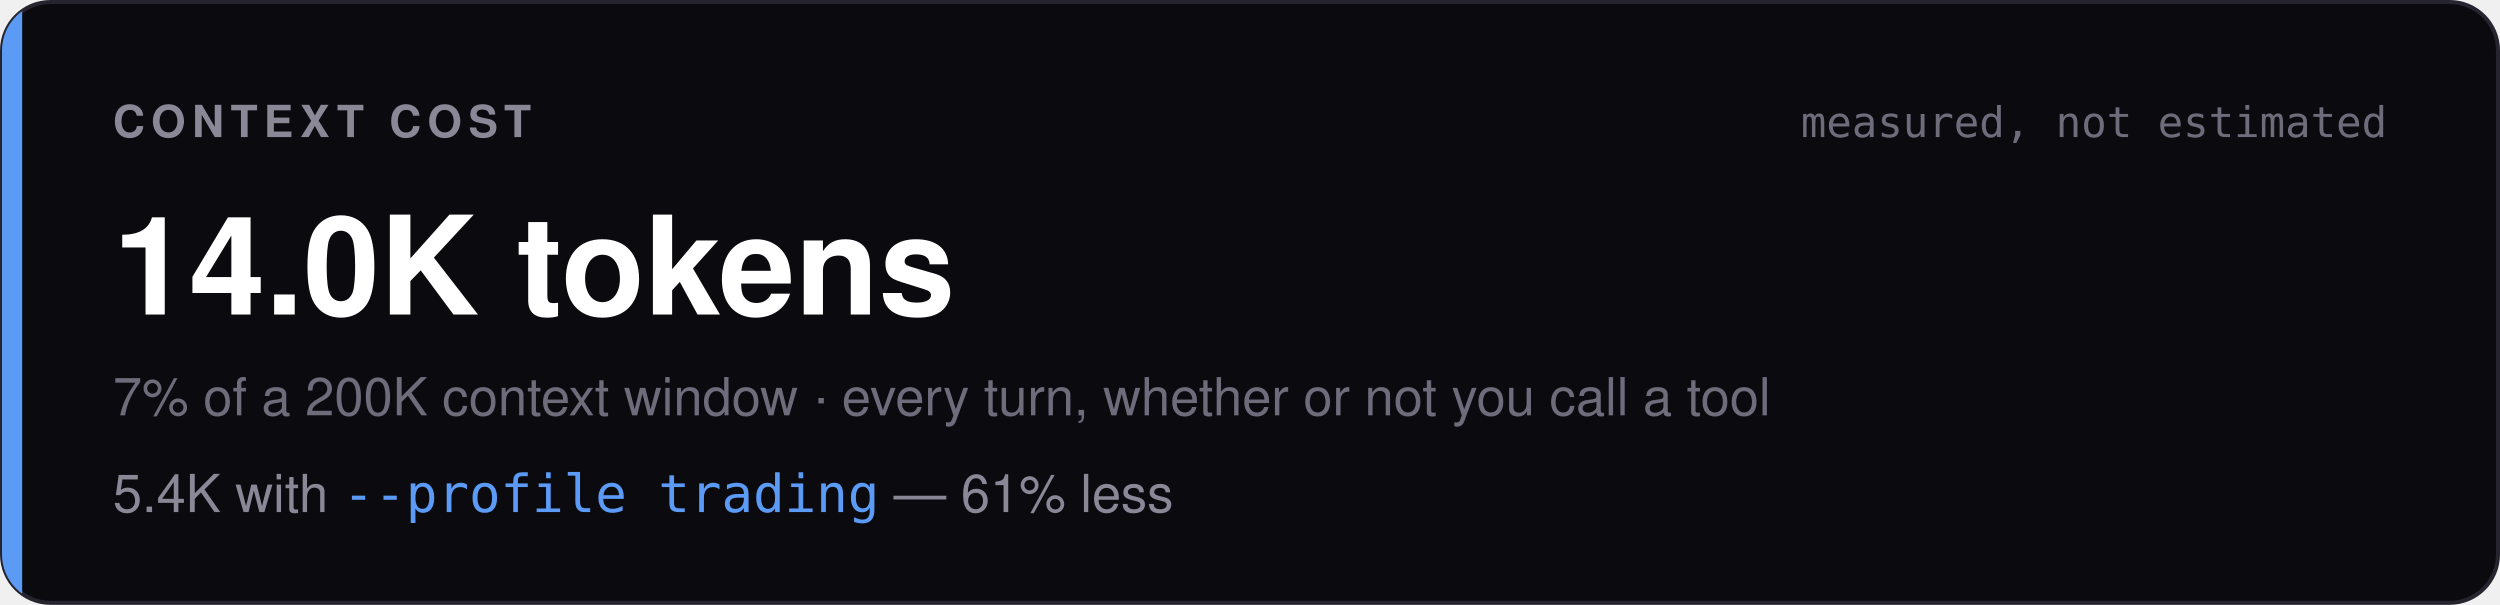
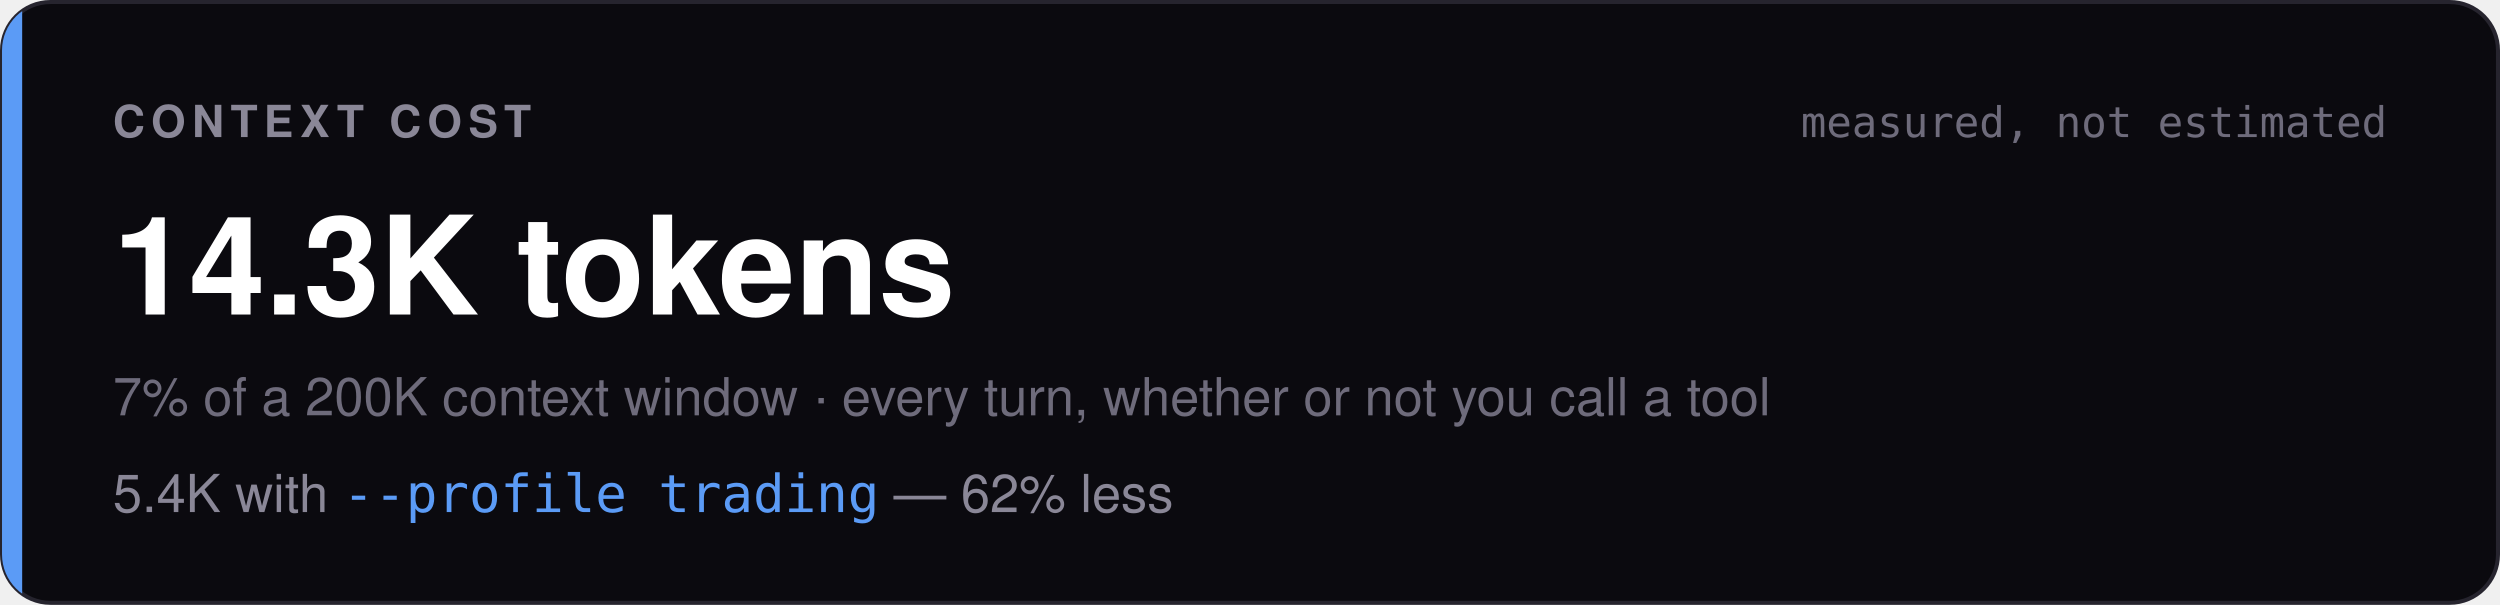
- <svg xmlns="http://www.w3.org/2000/svg" width="620" height="150" viewBox="0 0 620 150" role="img" aria-label="Context cost: 14.0K tokens, 7% of a 200K context window; 5.4K with --profile trading, 61% less">
+ <svg xmlns="http://www.w3.org/2000/svg" width="620" height="150" viewBox="0 0 620 150" role="img" aria-label="Context cost: 14.3K tokens, 7% of a 200K context window; 5.4K with --profile trading, 62% less">
  <defs>
    <clipPath id="card-d">
      <rect x="0.5" y="0.5" width="619" height="149" rx="12" />
    </clipPath>
  </defs>
  <rect x="0.5" y="0.5" width="619" height="149" rx="12" fill="#0B0A0F" stroke="#26242E" />
  <rect x="0.5" y="0.5" width="5" height="149" fill="#5B9BF6" clip-path="url(#card-d)" />
  <text x="28" y="34" font-family="-apple-system,BlinkMacSystemFont,'Segoe UI',Helvetica,Arial,sans-serif" font-size="11" font-weight="600" letter-spacing="1.6" fill="#8A8797">CONTEXT COST</text>
-   <text x="28" y="78" font-family="-apple-system,BlinkMacSystemFont,'Segoe UI',Helvetica,Arial,sans-serif" font-size="34" font-weight="700" fill="#FFFFFF">14.0K tokens</text>
+   <text x="28" y="78" font-family="-apple-system,BlinkMacSystemFont,'Segoe UI',Helvetica,Arial,sans-serif" font-size="34" font-weight="700" fill="#FFFFFF">14.3K tokens</text>
  <text x="28" y="103" font-family="-apple-system,BlinkMacSystemFont,'Segoe UI',Helvetica,Arial,sans-serif" font-size="13" fill="#6E6B7B">7% of a 200K context window · every turn, whether or not you call a tool</text>
-   <text x="28" y="127" font-family="-apple-system,BlinkMacSystemFont,'Segoe UI',Helvetica,Arial,sans-serif" font-size="13" fill="#8A8797">5.4K with <tspan font-family="ui-monospace,SFMono-Regular,Menlo,Consolas,monospace" fill="#5B9BF6">--profile trading</tspan> — 61% less</text>
+   <text x="28" y="127" font-family="-apple-system,BlinkMacSystemFont,'Segoe UI',Helvetica,Arial,sans-serif" font-size="13" fill="#8A8797">5.4K with <tspan font-family="ui-monospace,SFMono-Regular,Menlo,Consolas,monospace" fill="#5B9BF6">--profile trading</tspan> — 62% less</text>
  <text x="592" y="34" text-anchor="end" font-family="ui-monospace,SFMono-Regular,Menlo,Consolas,monospace" font-size="10.5" fill="#6E6B7B">measured, not estimated</text>
</svg>
